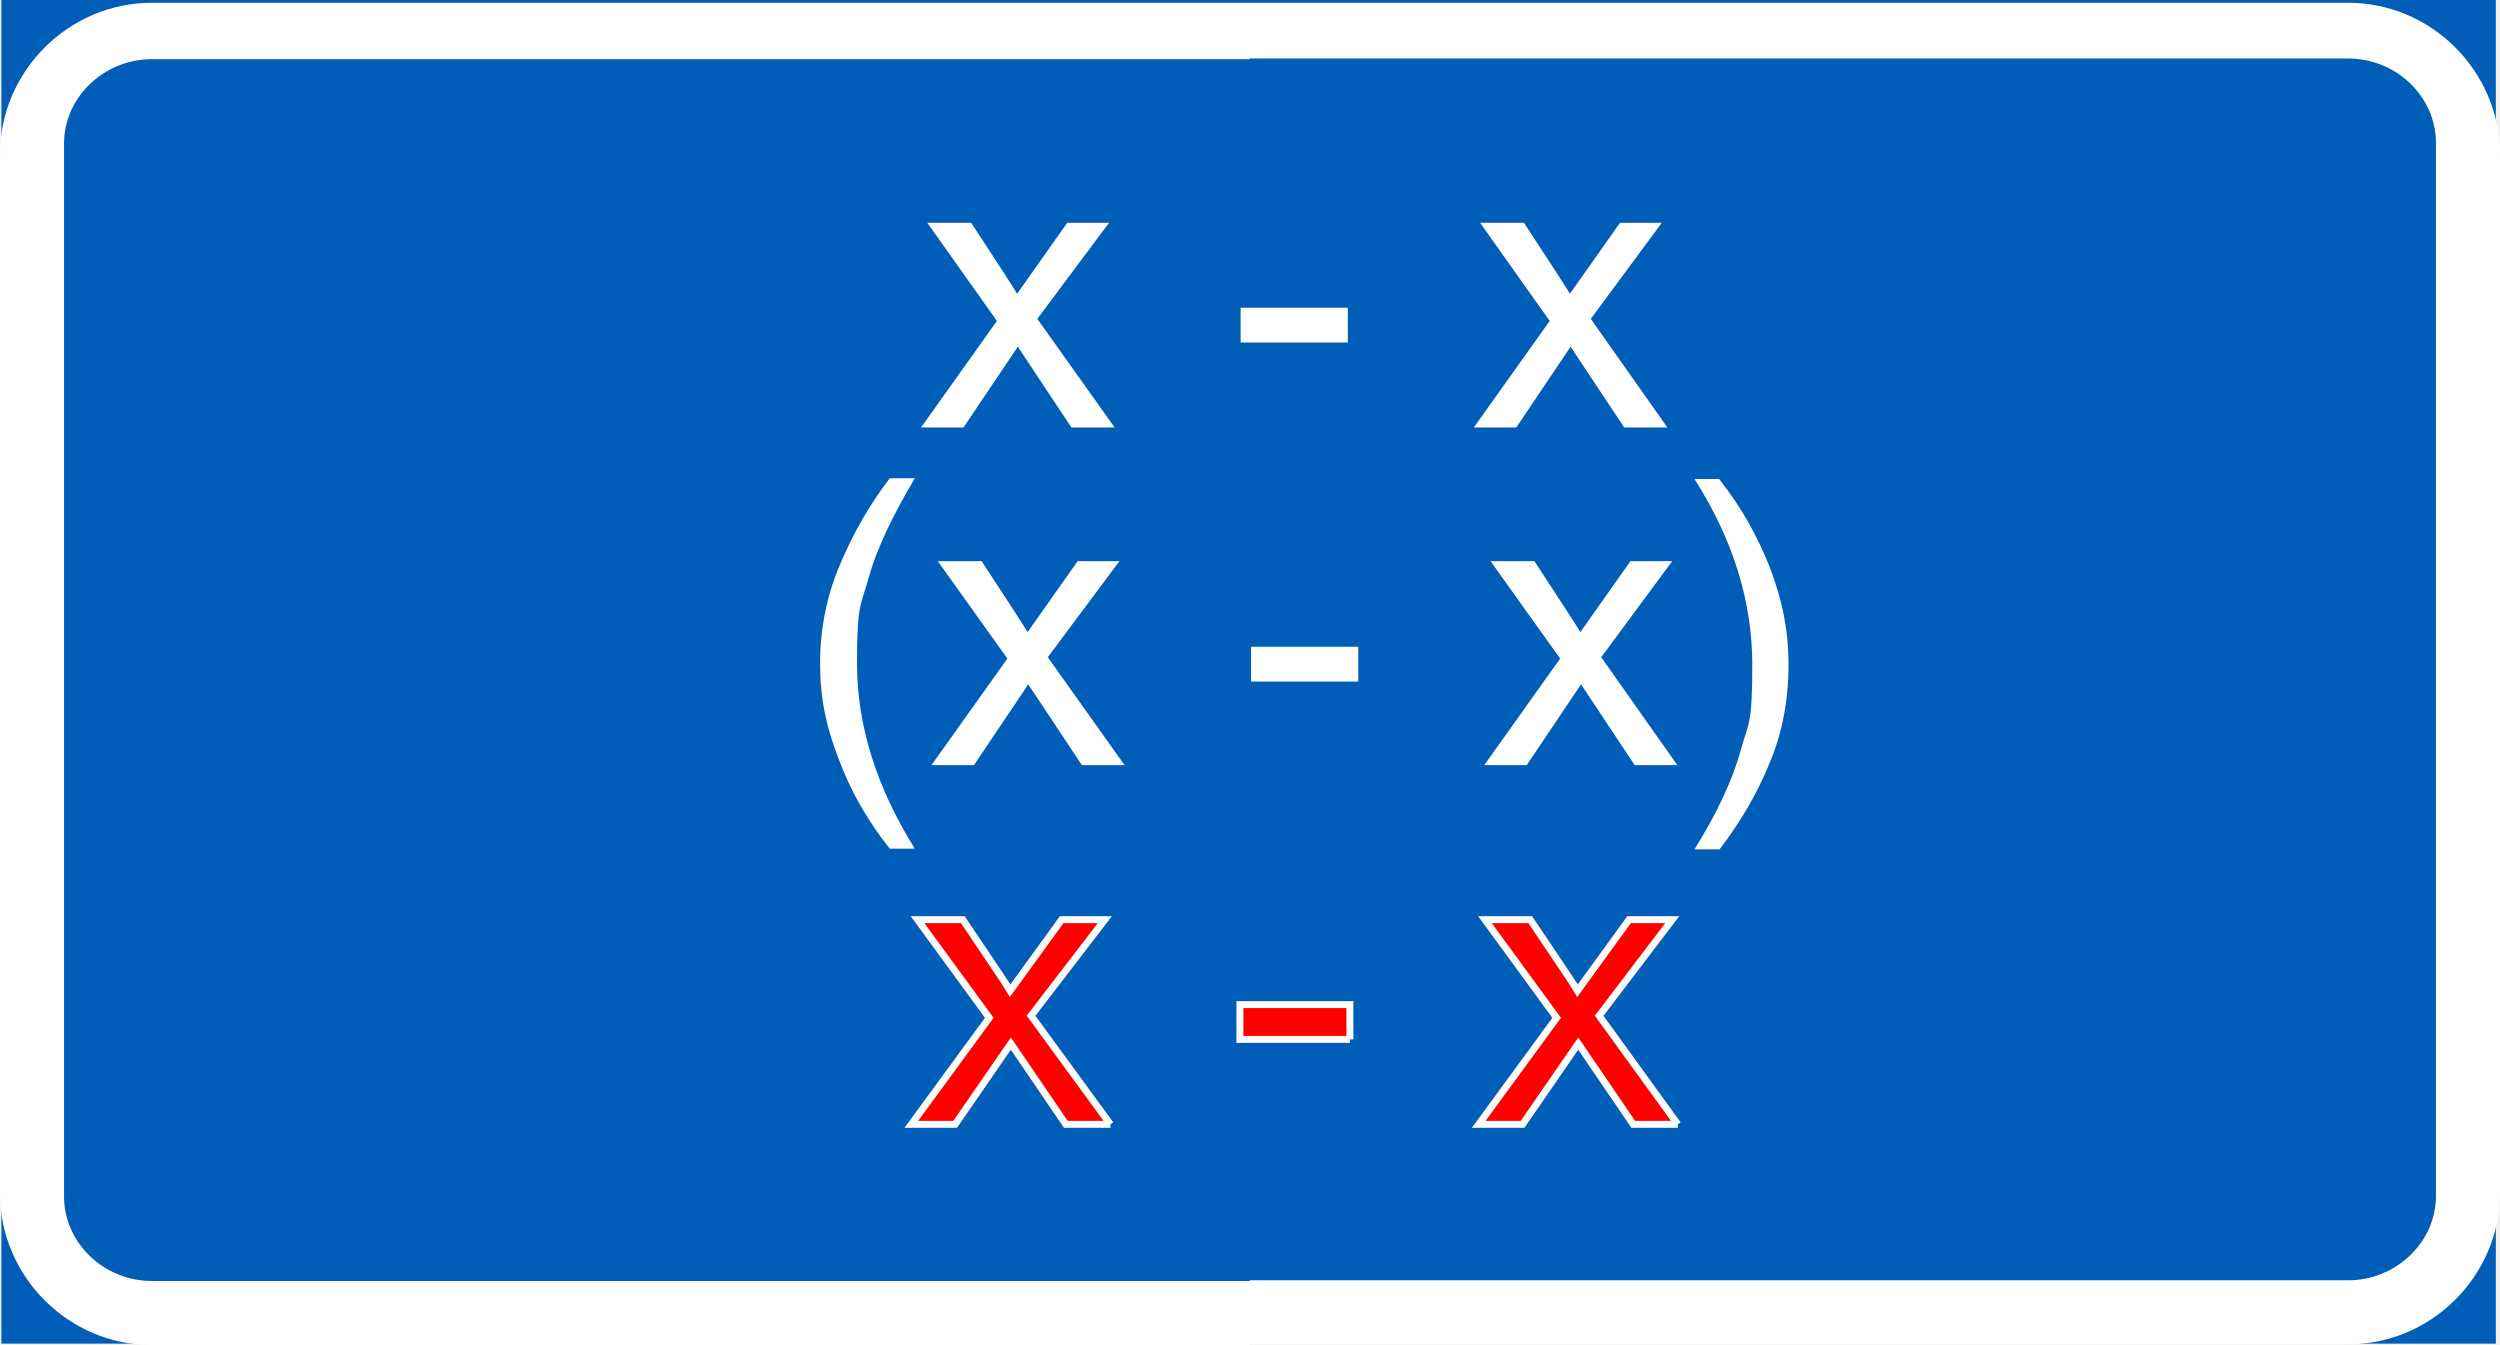
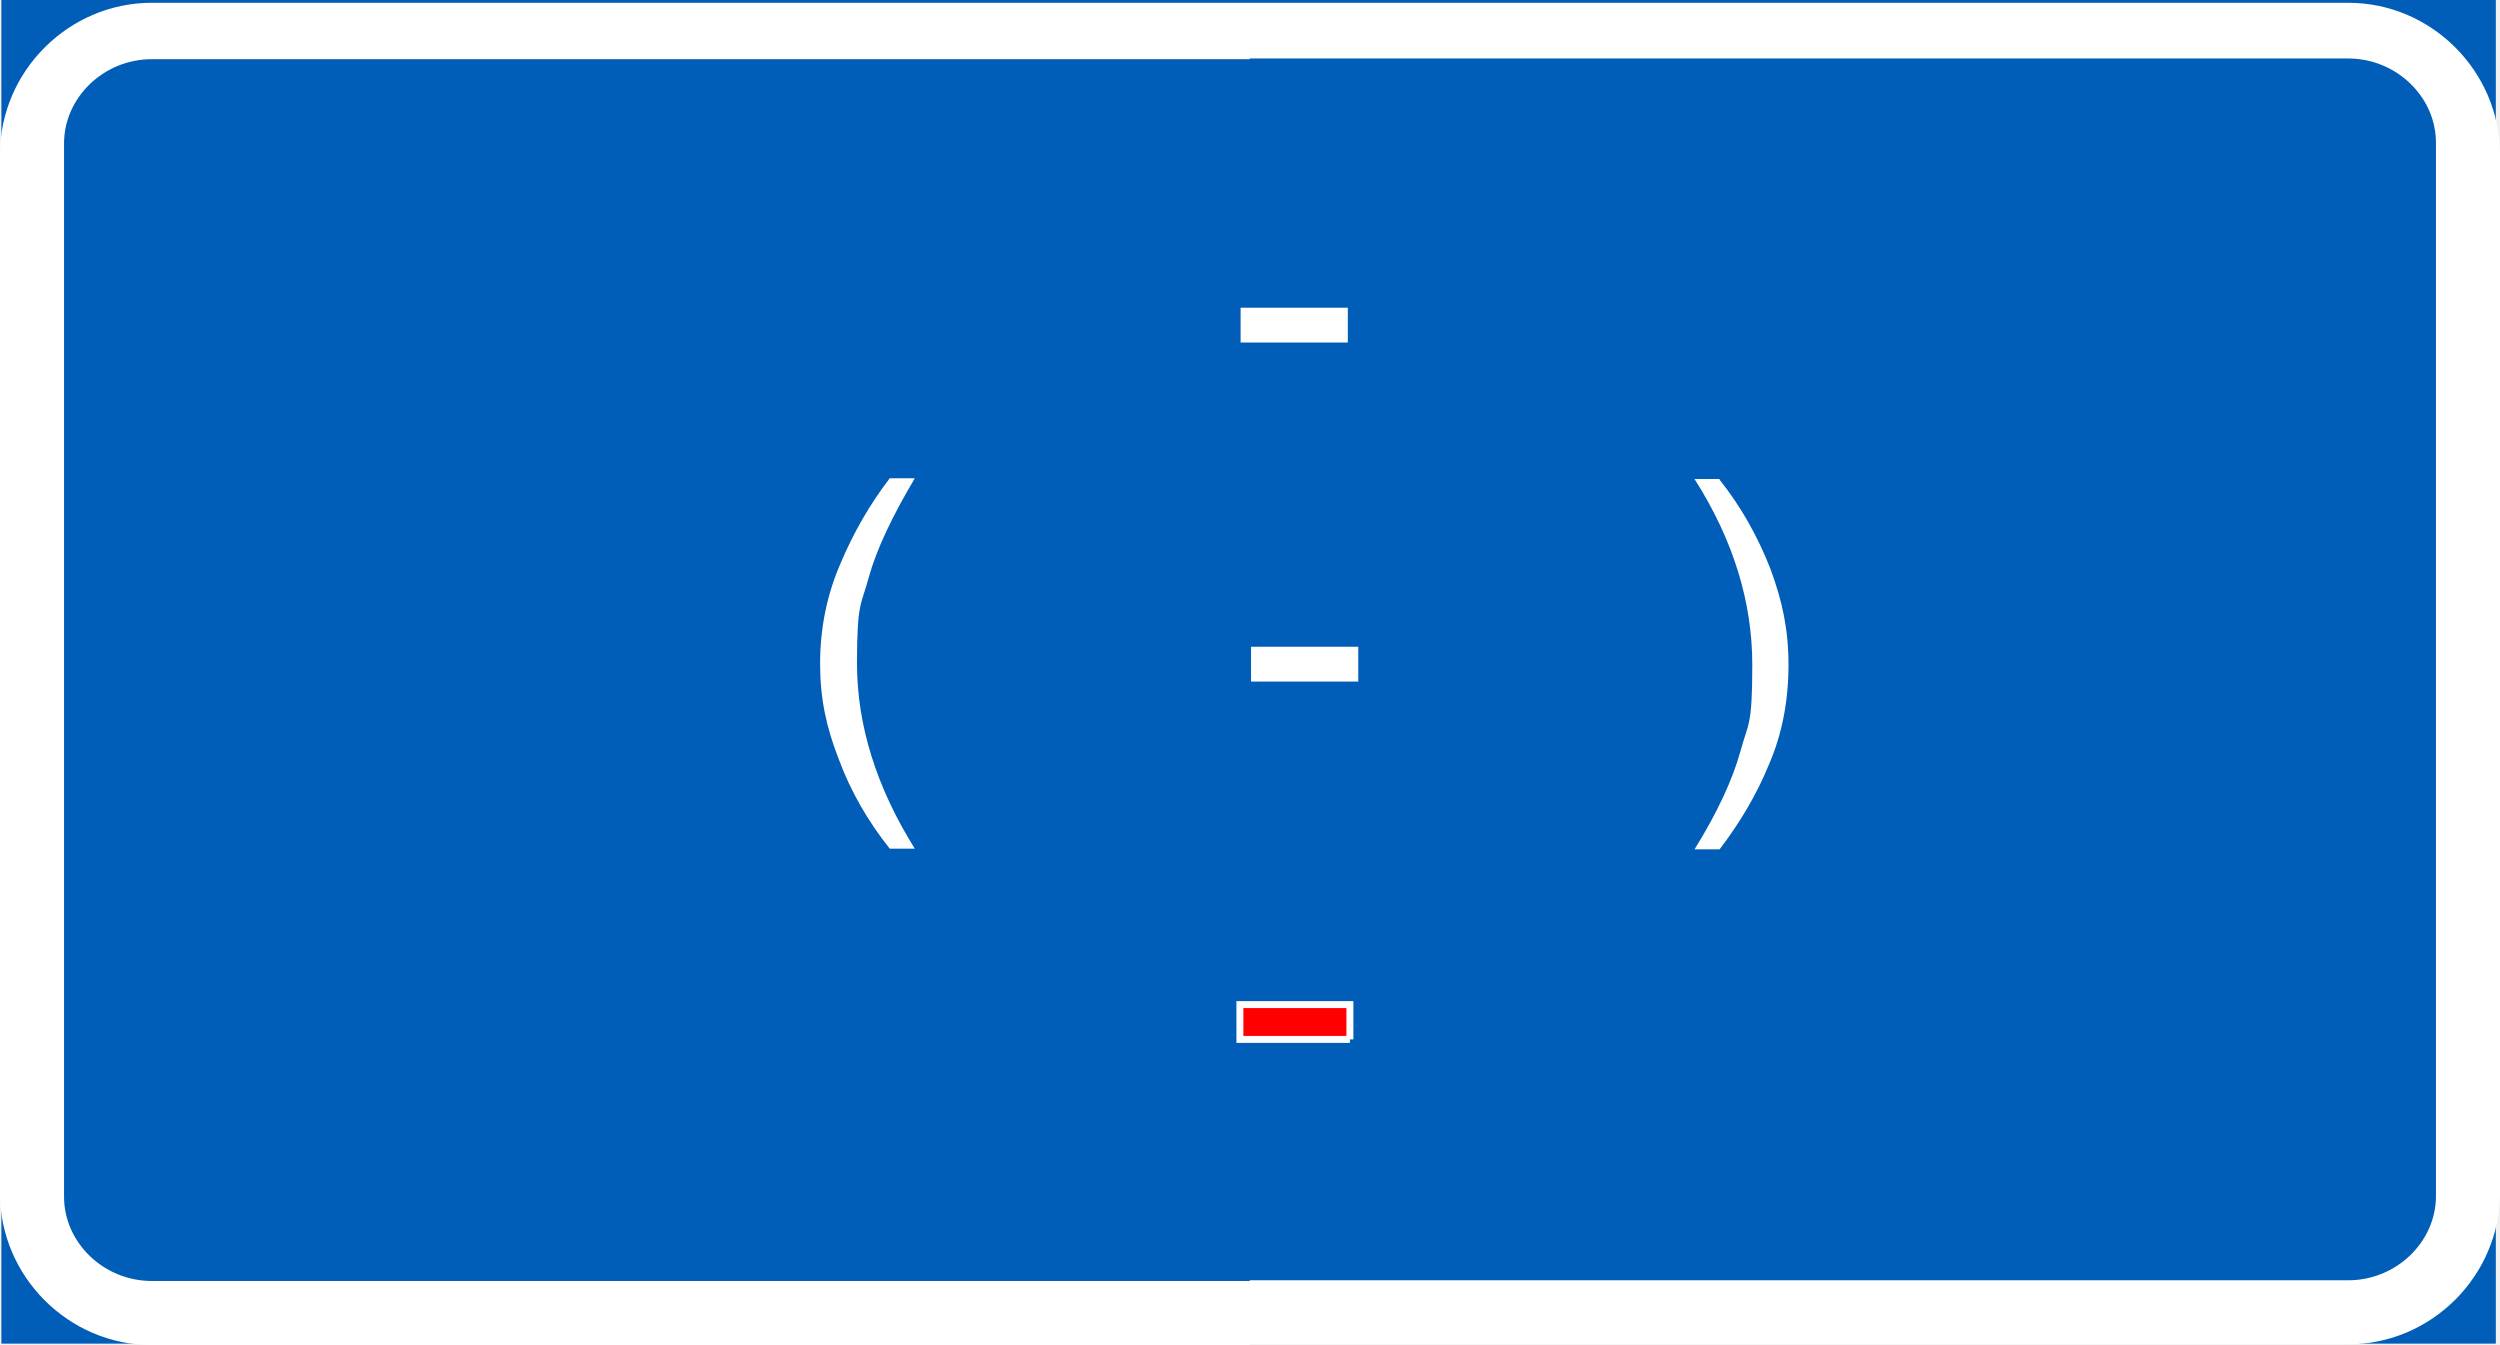
- <svg xmlns="http://www.w3.org/2000/svg" id="svg17" version="1.1" viewBox="0 0 359.1 193.1">
+ <svg xmlns="http://www.w3.org/2000/svg" version="1.1" viewBox="0 0 359.1 193.1">
  <defs>
    <style>
      .cls-1 {
-         fill: #fff;
-       }
- 
-       .cls-1, .cls-2 {
-         fill-rule: evenodd;
-       }
- 
-       .cls-1, .cls-3, .cls-4 {
-         stroke-width: 0px;
-       }
- 
-       .cls-5 {
-         clip-path: url(#clippath-2);
-       }
- 
-       .cls-6 {
-         clip-path: url(#clippath-6);
+         clip-path: url(#clippath-4);
      }

      .cls-2 {
        fill: red;
        stroke: #fff;
        stroke-miterlimit: 10;
      }

+       .cls-2, .cls-3 {
+         fill-rule: evenodd;
+       }
+ 
      .cls-3 {
+         fill: #fff;
+       }
+ 
+       .cls-4 {
        fill: none;
      }

+       .cls-5 {
+         clip-path: url(#clippath-1);
+       }
+ 
+       .cls-6 {
+         clip-path: url(#clippath-3);
+       }
+ 
      .cls-7 {
-         clip-path: url(#clippath-7);
+         clip-path: url(#clippath-2);
      }

      .cls-8 {
-         clip-path: url(#clippath-1);
+         fill: #005eb8;
      }

      .cls-9 {
-         clip-path: url(#clippath-4);
-       }
- 
-       .cls-4 {
-         fill: #005eb8;
-       }
- 
-       .cls-10 {
-         clip-path: url(#clippath-9);
-       }
- 
-       .cls-11 {
        clip-path: url(#clippath);
-       }
- 
-       .cls-12 {
-         clip-path: url(#clippath-3);
-       }
- 
-       .cls-13 {
-         clip-path: url(#clippath-8);
-       }
- 
-       .cls-14 {
-         clip-path: url(#clippath-5);
-       }
- 
-       .cls-15 {
-         clip-path: url(#clippath-10);
      }
    </style>
    <clipPath id="clippath">
-       <rect class="cls-3" x=".2" width="358.3" height="193" />
+       <rect class="cls-4" x=".2" width="358.3" height="193" />
    </clipPath>
    <clipPath id="clippath-1">
-       <rect class="cls-3" x=".2" width="358.3" height="193" />
+       <rect class="cls-4" x=".2" width="358.3" height="193" />
    </clipPath>
    <clipPath id="clippath-2">
-       <rect class="cls-3" x=".2" width="358.3" height="193" />
+       <rect class="cls-4" x=".2" width="358.3" height="193" />
    </clipPath>
    <clipPath id="clippath-3">
-       <rect class="cls-3" x=".2" width="358.3" height="193" />
+       <rect class="cls-4" x=".2" width="358.3" height="193" />
    </clipPath>
    <clipPath id="clippath-4">
-       <rect class="cls-3" x=".2" width="358.3" height="193" />
-     </clipPath>
-     <clipPath id="clippath-5">
-       <rect class="cls-3" x=".2" width="358.3" height="193" />
-     </clipPath>
-     <clipPath id="clippath-6">
-       <rect class="cls-3" x=".2" width="358.3" height="193" />
-     </clipPath>
-     <clipPath id="clippath-7">
-       <rect class="cls-3" x=".2" width="358.3" height="193" />
-     </clipPath>
-     <clipPath id="clippath-8">
-       <rect class="cls-3" x=".2" width="358.3" height="193" />
-     </clipPath>
-     <clipPath id="clippath-9">
-       <rect class="cls-3" x=".2" width="358.3" height="193" />
-     </clipPath>
-     <clipPath id="clippath-10">
-       <rect class="cls-3" x=".2" width="358.3" height="193" />
+       <rect class="cls-4" x=".2" width="358.3" height="193" />
    </clipPath>
  </defs>
-   <g id="HATPUN">
-     <g id="g14">
-       <rect id="rect6" class="cls-4" x=".2" width="358.3" height="193" />
-       <path id="path8" class="cls-4" d="M340.9,8.6H16.1c-2.6,0-5,.9-6.7,2.4s-2.8,3.6-2.8,5.9h0v86.1h0c0,2.2,1.1,4.3,2.8,5.8,1.7,1.5,4.1,2.5,6.7,2.5h324.8c2.6,0,5-1,6.7-2.5s2.7-3.6,2.7-5.8h0V17h0c0-2.3-1-4.4-2.7-5.9s-4.1-2.4-6.7-2.4h0Z" />
-       <path id="path10" class="cls-1" d="M179.5.4h157.8c12,0,21.8,9.9,21.8,21.8v149.1c0,12-9.9,21.8-21.8,21.8h-157.8v-9.2h157.8c6.9,0,12.6-5.5,12.6-12.1V20.5c0-6.6-5.7-12.1-12.6-12.1h-157.8V.4h0ZM21.8.4h157.7v8.1H21.8c-6.9,0-12.6,5.5-12.6,12.1v151.3c0,6.6,5.7,12.1,12.6,12.1h157.7v9.2H21.8c-12,0-21.8-9.9-21.8-21.8V22.2C0,10.2,9.9.4,21.8.4Z" />
-     </g>
-   </g>
  <g>
-     <g class="cls-11">
-       <path class="cls-1" d="M131.4,121.9c-5.5-8.8-8.3-17.7-8.3-26.6s.6-8.3,1.7-12.4c1.1-4,3.4-8.8,6.6-14.2h-3.6c-2.9,3.8-5.2,7.8-7.1,12.3-1.9,4.4-2.9,9.2-2.9,14.3s.9,9.2,2.7,13.8c1.7,4.6,4.2,8.9,7.3,12.8h3.6" />
-     </g>
-     <g class="cls-8">
-       <path class="cls-1" d="M161.6,110l-11.1-15.6,10.3-13.8h-6l-7.2,10.2c-.4-.7-2.6-4.1-6.6-10.2h-6.3l10,14-10.9,15.3h6.1l7.8-11.6,7.7,11.6h6.2" />
-     </g>
-     <g class="cls-5">
-       <polyline class="cls-1" points="195.1 97.9 195.1 92.9 179.7 92.9 179.7 97.9 195.1 97.9" />
-     </g>
-     <g class="cls-12">
-       <path class="cls-1" d="M241,110l-11-15.6,10.2-13.8h-6l-7.2,10.2c-.4-.7-2.6-4.1-6.6-10.2h-6.3l10,14-10.9,15.3h6.1l7.8-11.6,7.7,11.6h6.2" />
-     </g>
-     <g class="cls-9">
-       <path class="cls-1" d="M247,68.8h-3.6c5.6,8.8,8.3,17.7,8.3,26.7s-.6,8.3-1.7,12.4c-1.1,4-3.3,8.8-6.6,14.1h3.6c2.9-3.8,5.3-7.8,7.1-12.2,1.9-4.4,2.8-9.2,2.8-14.3s-.9-9.2-2.6-13.8c-1.8-4.6-4.2-8.9-7.3-12.8" />
-     </g>
-   </g>
-   <g>
-     <g class="cls-14">
-       <path class="cls-1" d="M160.1,61.4l-11.1-15.6,10.3-13.8h-6l-7.2,10.2c-.4-.7-2.6-4.1-6.6-10.2h-6.3l10,14.1-10.9,15.3h6.1l7.8-11.6,7.7,11.6h6.2" />
-     </g>
-     <g class="cls-6">
-       <polyline class="cls-1" points="193.6 49.2 193.6 44.2 178.2 44.2 178.2 49.2 193.6 49.2" />
-     </g>
-     <g class="cls-7">
-       <path class="cls-1" d="M239.5,61.4l-11-15.6,10.2-13.8h-6l-7.2,10.2c-.4-.7-2.6-4.1-6.6-10.2h-6.3l10,14.1-10.9,15.3h6.1l7.8-11.6,7.7,11.6h6.2" />
-     </g>
-   </g>
-   <g>
-     <g class="cls-13">
-       <path class="cls-2" d="M159.5,161.5l-11.4-15.6,10.6-13.8h-6.2l-7.4,10.2c-.4-.7-2.7-4.1-6.8-10.2h-6.5l10.3,14.1-11.2,15.3h6.3l8-11.6,7.9,11.6h6.4" />
-     </g>
-     <g class="cls-10">
-       <polyline class="cls-2" points="193.9 149.3 193.9 144.3 178.1 144.3 178.1 149.3 193.9 149.3" />
-     </g>
-     <g class="cls-15">
-       <path class="cls-2" d="M241,161.5l-11.3-15.6,10.5-13.8h-6.2l-7.4,10.2c-.4-.7-2.7-4.1-6.8-10.2h-6.5l10.3,14.1-11.2,15.3h6.3l8-11.6,7.9,11.6h6.4" />
+     <g id="Layer_1">
+       <g id="svg17">
+         <rect id="rect6" class="cls-8" x=".2" width="358.3" height="193" />
+         <path id="path10" class="cls-3" d="M179.5.4h157.8c12,0,21.8,9.9,21.8,21.8v149.1c0,12-9.9,21.8-21.8,21.8h-157.8v-9.2h157.8c6.9,0,12.6-5.5,12.6-12.1V20.5c0-6.6-5.7-12.1-12.6-12.1h-157.8V.4h0ZM21.8.4h157.7v8.1H21.8c-6.9,0-12.6,5.5-12.6,12.1v151.3c0,6.6,5.7,12.1,12.6,12.1h157.7v9.2H21.8c-12,0-21.8-9.9-21.8-21.8V22.2C0,10.2,9.9.4,21.8.4Z" />
+         <g class="cls-9">
+           <path class="cls-3" d="M131.4,121.9c-5.5-8.8-8.3-17.7-8.3-26.6s.6-8.3,1.7-12.4c1.1-4,3.4-8.8,6.6-14.2h-3.6c-2.9,3.8-5.2,7.8-7.1,12.3-1.9,4.4-2.9,9.2-2.9,14.3s.9,9.2,2.7,13.8c1.7,4.6,4.2,8.9,7.3,12.8h3.6" />
+         </g>
+         <g class="cls-5">
+           <polyline class="cls-3" points="195.1 97.9 195.1 92.9 179.7 92.9 179.7 97.9 195.1 97.9" />
+         </g>
+         <g class="cls-7">
+           <path class="cls-3" d="M247,68.8h-3.6c5.6,8.8,8.3,17.7,8.3,26.7s-.6,8.3-1.7,12.4c-1.1,4-3.3,8.8-6.6,14.1h3.6c2.9-3.8,5.3-7.8,7.1-12.2,1.9-4.4,2.8-9.2,2.8-14.3s-.9-9.2-2.6-13.8c-1.8-4.6-4.2-8.9-7.3-12.8" />
+         </g>
+         <g class="cls-6">
+           <polyline class="cls-3" points="193.6 49.2 193.6 44.2 178.2 44.2 178.2 49.2 193.6 49.2" />
+         </g>
+         <g class="cls-1">
+           <polyline class="cls-2" points="193.9 149.3 193.9 144.3 178.1 144.3 178.1 149.3 193.9 149.3" />
+         </g>
+       </g>
    </g>
  </g>
</svg>
